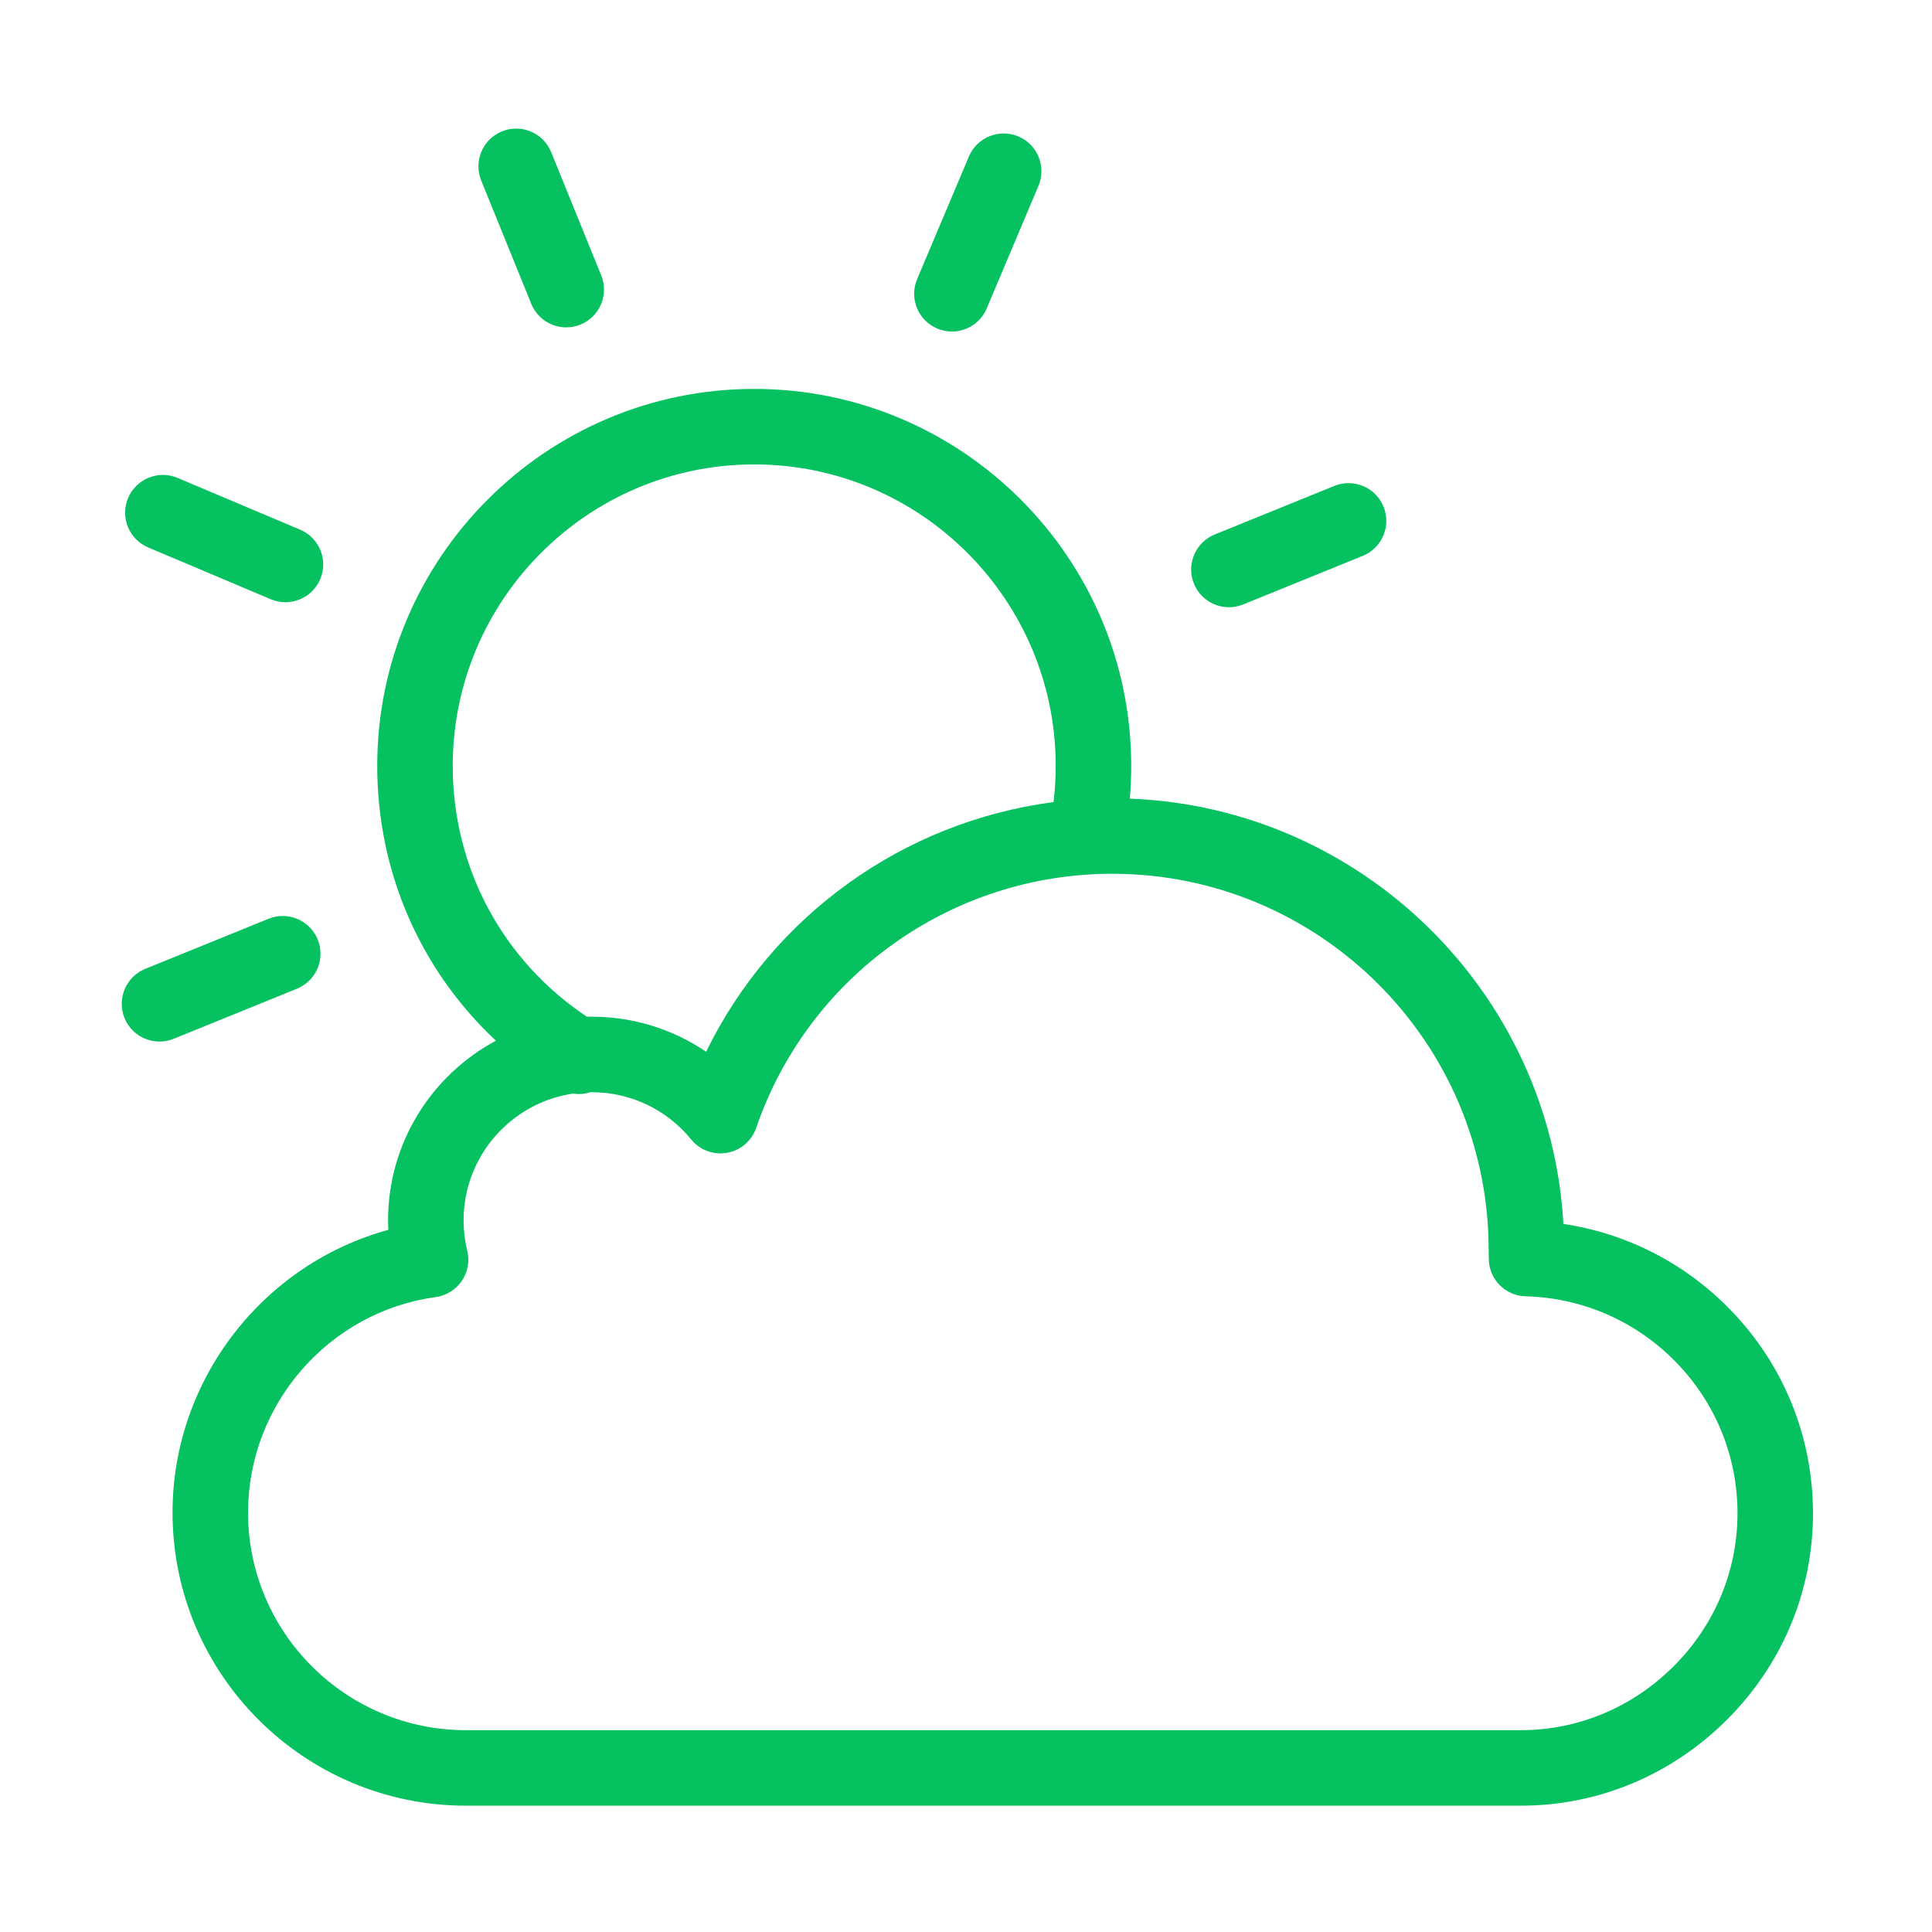
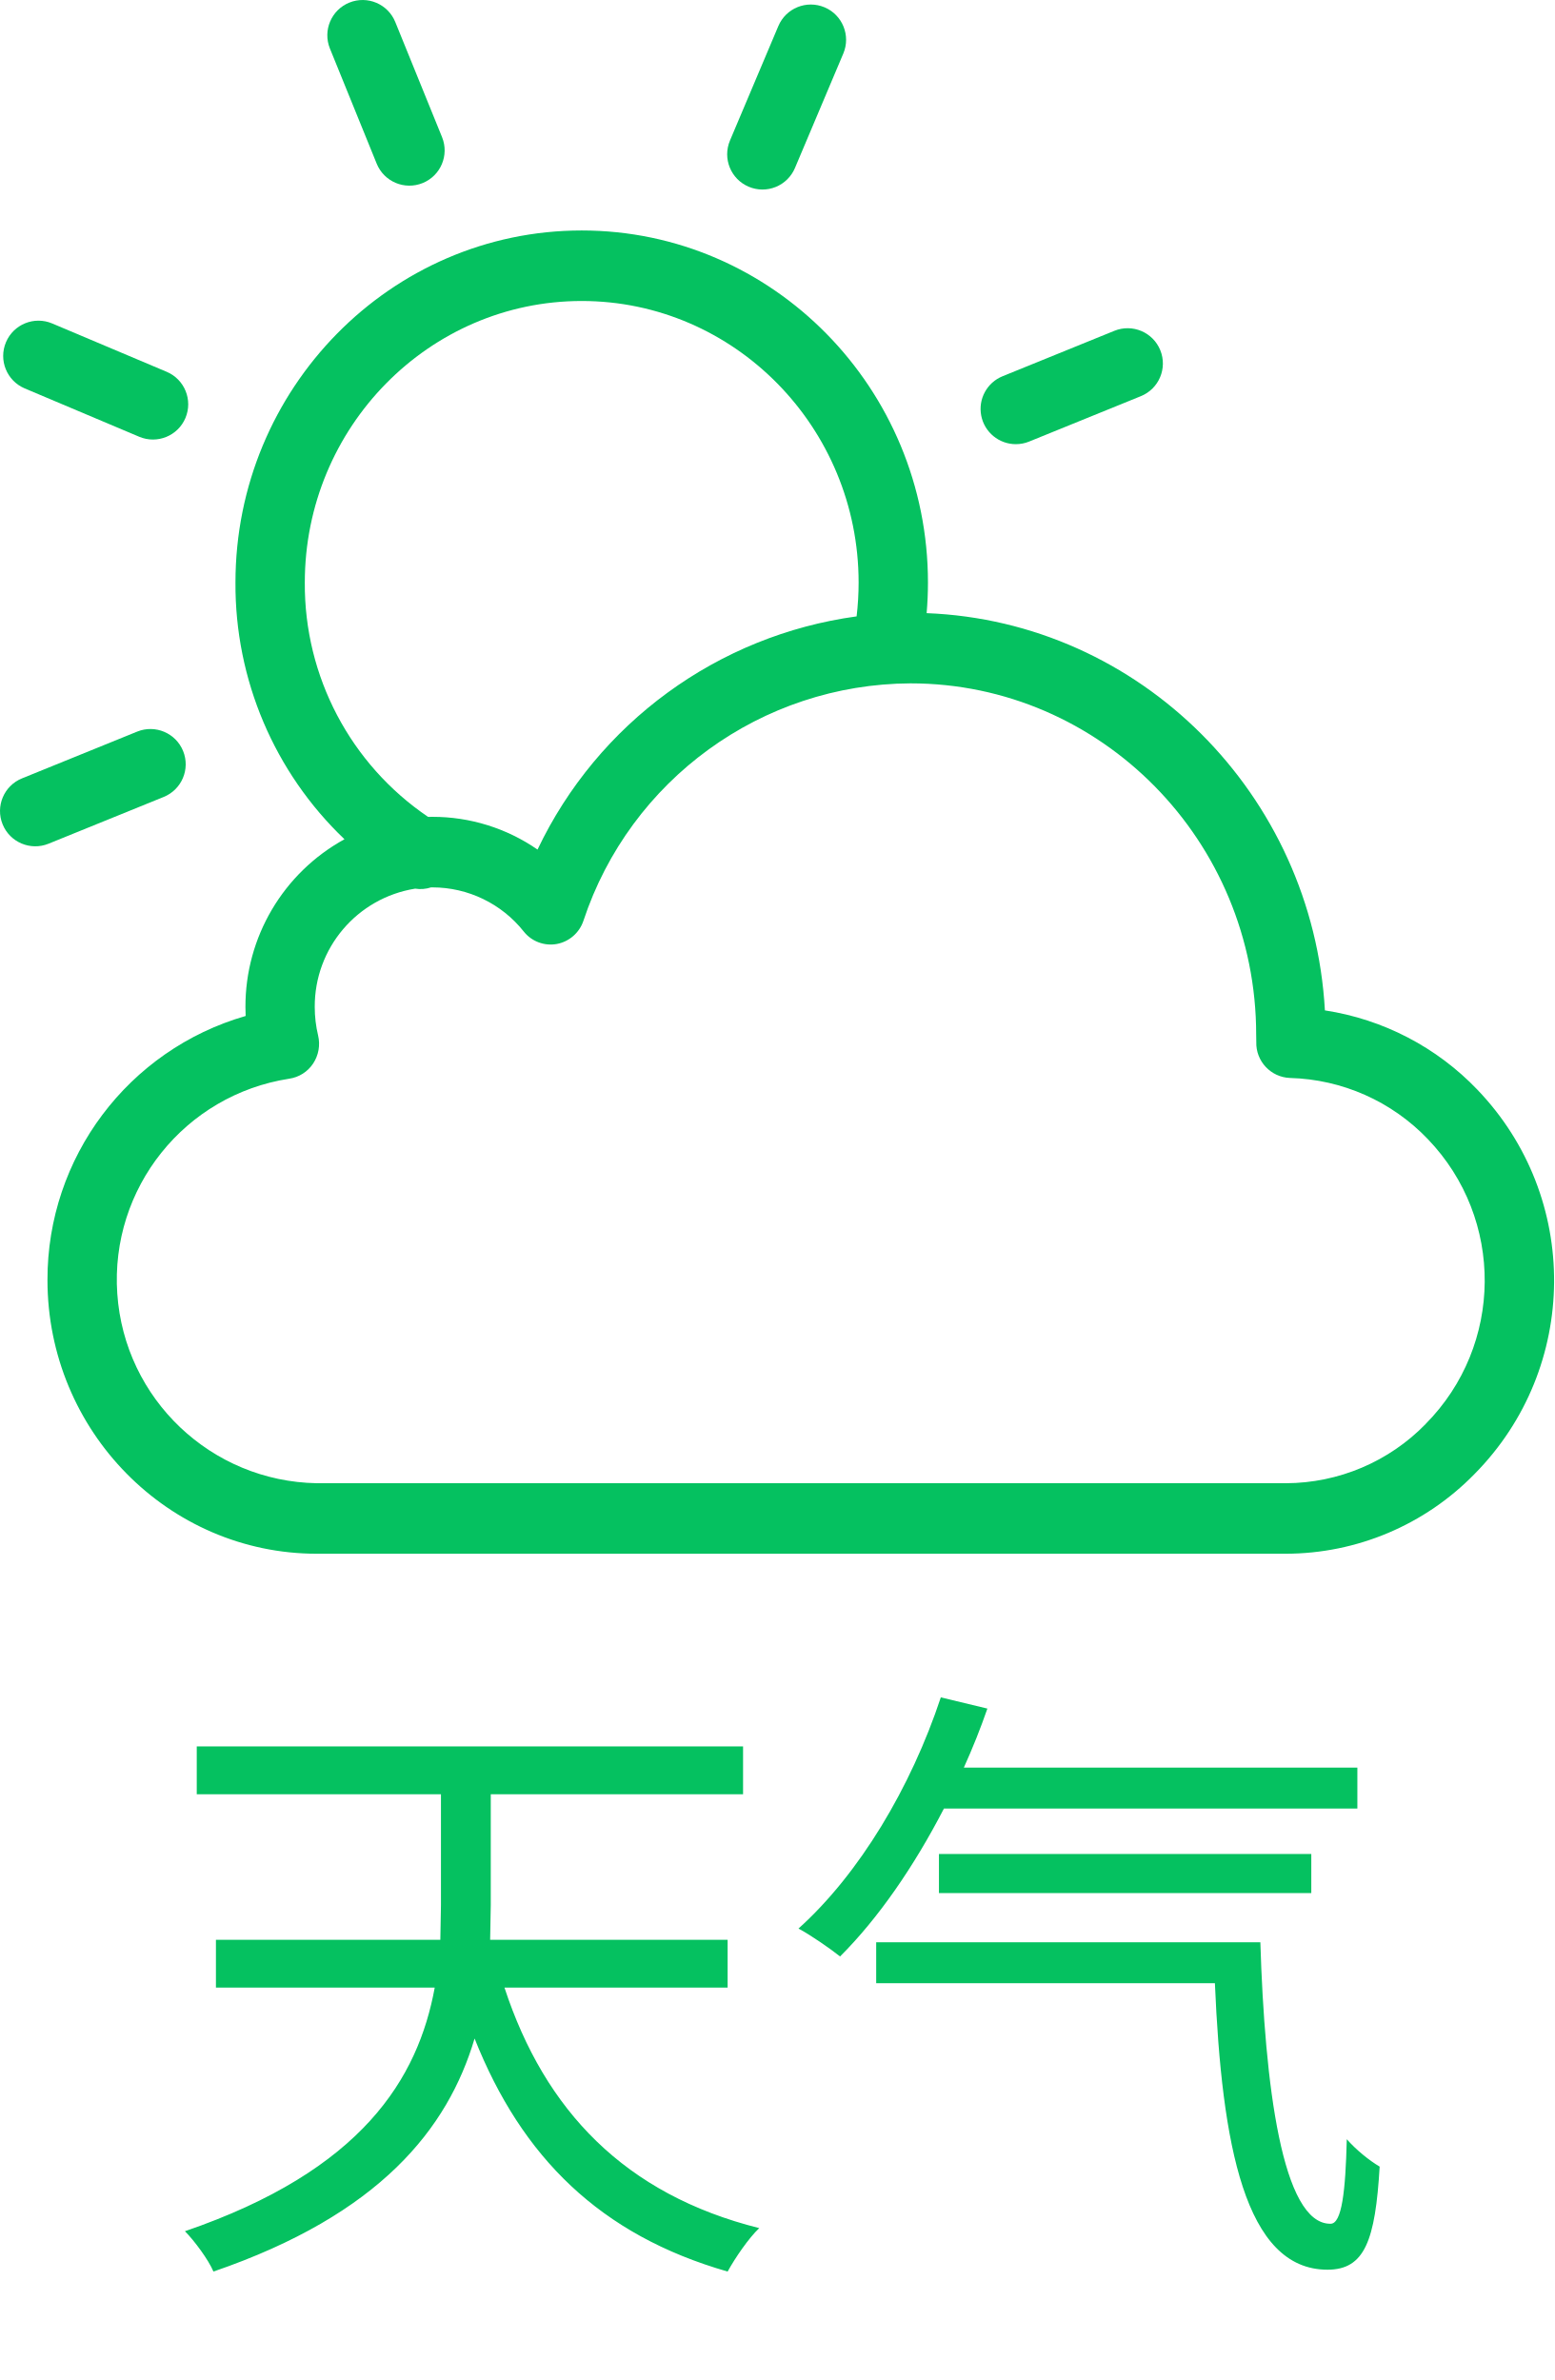
- <svg xmlns="http://www.w3.org/2000/svg" t="1704095622897" class="icon" viewBox="0 0 1024 1024" version="1.1" p-id="4328" width="200" height="200">
-   <path d="M281.583 161.025c3.157 7.773 10.643 12.485 18.545 12.485 2.507 0 5.057-0.474 7.522-1.476 10.239-4.158 15.167-15.83 11.01-26.068l-26.532-65.328c-4.159-10.24-15.832-15.167-26.068-11.01-10.239 4.158-15.167 15.83-11.01 26.068L281.583 161.025z" fill="#05C160" p-id="4329" />
-   <path d="M78.551 290.171l64.954 27.432c2.542 1.073 5.18 1.582 7.776 1.582 7.802 0 15.216-4.591 18.441-12.23 4.3-10.18-0.468-21.918-10.648-26.217l-64.954-27.432c-10.18-4.299-21.919 0.467-26.217 10.648C63.604 274.135 68.371 285.872 78.551 290.171z" fill="#05C160" p-id="4330" />
-   <path d="M157.394 524.045c10.239-4.158 15.167-15.827 11.01-26.067-4.159-10.239-15.83-15.173-26.068-11.009L77.008 513.502c-10.239 4.158-15.167 15.827-11.01 26.067 3.157 7.773 10.643 12.486 18.545 12.486 2.507 0 5.056-0.475 7.522-1.478L157.394 524.045z" fill="#05C160" p-id="4331" />
-   <path d="M651.36 321.847c2.507 0 5.056-0.474 7.522-1.476l63.406-25.752c10.239-4.158 15.167-15.83 11.01-26.068-4.158-10.24-15.83-15.167-26.068-11.01l-63.406 25.752c-10.239 4.158-15.167 15.83-11.01 26.068C635.971 317.135 643.458 321.847 651.36 321.847z" fill="#05C160" p-id="4332" />
-   <path d="M496.753 174.136c2.542 1.073 5.18 1.582 7.776 1.582 7.802 0 15.216-4.591 18.441-12.23l27.433-64.955c4.3-10.18-0.467-21.918-10.648-26.217-10.183-4.299-21.919 0.467-26.217 10.648l-27.433 64.955C481.805 158.099 486.573 169.837 496.753 174.136z" fill="#05C160" p-id="4333" />
-   <path d="M916.675 693.742c-23.938-24.435-54.675-40.053-88.026-45.03-7.004-122.552-106.648-220.695-229.837-225.421 0.496-5.762 0.761-11.552 0.761-17.345 0-110.179-89.638-199.816-199.817-199.816s-199.816 89.637-199.816 199.816c0 56.262 22.967 108.317 62.912 145.645-33.985 18.201-57.158 54.059-57.158 95.232 0 1.676 0.039 3.355 0.119 5.032-66.42 18.163-114.363 79.391-114.363 149.852 0 85.654 69.745 155.339 155.475 155.339l559.185 0c40.852 0 79.537-16.079 108.928-45.278 29.591-29.398 45.889-68.353 45.889-109.687C960.929 761.347 945.213 722.873 916.675 693.742zM239.959 405.946c0-88.113 71.686-159.797 159.797-159.797 88.114 0 159.798 71.686 159.798 159.797 0 6.419-0.395 12.83-1.152 19.177-79.592 10.395-148.918 60.171-184.141 132.333-17.669-12.012-38.672-18.584-60.619-18.584-0.85 0-1.697 0.012-2.542 0.033C266.427 509.14 239.959 459.963 239.959 405.946zM886.835 883.378c-21.841 21.699-50.51 33.649-80.724 33.649L246.927 917.028c-63.663 0-115.457-51.732-115.457-115.32 0-57.346 42.757-106.451 99.455-114.225 5.61-0.767 10.631-3.878 13.819-8.559 3.188-4.68 4.243-10.491 2.905-15.993-1.284-5.279-1.935-10.7-1.935-16.107 0-34.076 25.218-62.363 57.969-67.197 1.01 0.156 2.025 0.241 3.036 0.241 2.081 0 4.146-0.327 6.119-0.959 0.269-0.003 0.535-0.02 0.805-0.02 20.523 0 39.736 9.135 52.711 25.064 4.589 5.633 11.875 8.338 19.026 7.062 7.155-1.276 13.054-6.329 15.413-13.203 27.649-80.567 103.49-134.699 188.72-134.699 110.011 0 199.51 89.456 199.51 199.41 0 0.838 0.019 1.657 0.041 2.472 0.013 0.545 0.035 1.089 0.024 1.648-0.224 10.997 8.471 20.114 19.465 20.41 30.166 0.813 58.411 13.135 79.533 34.697 21.166 21.605 32.824 50.134 32.824 80.333C920.911 832.676 908.809 861.548 886.835 883.378z" fill="#05C160" p-id="4334" />
+ <svg xmlns="http://www.w3.org/2000/svg" width="195" height="298.699" viewBox="0 0 195 298.699">
+   <g id="组_9" data-name="组 9" transform="translate(-1148 -483.301)">
+     <g id="weather2" transform="translate(1083.478 415.148)">
+       <path id="路径_21" data-name="路径 21" d="M259.769,88.693a4.425,4.425,0,1,0,8.2-3.33L262.1,70.915a4.425,4.425,0,1,0-8.2,3.33Z" transform="translate(-147.982)" fill="#05c160" />
+       <path id="路径_22" data-name="路径 22" d="M69.026,260.228l14.366,6.067a4.425,4.425,0,1,0,3.443-8.153L72.47,252.075a4.425,4.425,0,0,0-3.443,8.153Z" transform="translate(-1.401 -143.327)" fill="#05c160" />
+       <path id="路径_23" data-name="路径 23" d="M85.062,494.018a4.425,4.425,0,1,0-3.33-8.2l-14.448,5.868a4.425,4.425,0,1,0,3.33,8.2Z" transform="translate(0 -325.845)" fill="#05c160" />
+       <path id="路径_24" data-name="路径 24" d="M635.767,270.615a4.412,4.412,0,0,0,1.664-.326l14.023-5.7a4.425,4.425,0,0,0-3.33-8.2l-14.023,5.7a4.426,4.426,0,0,0,1.667,8.527Z" transform="translate(-443.782 -146.717)" fill="#05c160" />
+       <path id="路径_25" data-name="路径 25" d="M487.228,93.6a4.421,4.421,0,0,0,5.8-2.355l6.067-14.366a4.425,4.425,0,0,0-8.153-3.443L484.873,87.8A4.425,4.425,0,0,0,487.228,93.6Z" transform="translate(-328.76 -2.01)" fill="#05c160" />
+       <path id="路径_26" data-name="路径 26" d="M270.873,313.972a33.473,33.473,0,0,0-19.139-9.959c-1.523-27.1-23.188-48.81-49.972-49.855.108-1.274.166-2.555.166-3.836,0-24.368-19.489-44.192-43.445-44.192s-43.445,19.824-43.445,44.192a44.19,44.19,0,0,0,13.678,32.211A23.954,23.954,0,0,0,116.29,303.6q0,.556.026,1.113A34.407,34.407,0,0,0,91.45,337.85c0,18.944,15.164,34.355,33.8,34.355h121.58a33.152,33.152,0,0,0,23.684-10.014,34.562,34.562,0,0,0,.356-48.219Zm-147.134-63.65c0-19.487,15.586-35.341,34.744-35.341s34.744,15.854,34.744,35.341a36.437,36.437,0,0,1-.251,4.241,52.164,52.164,0,0,0-40.037,29.267,23.113,23.113,0,0,0-13.18-4.11q-.277,0-.553.007A35.251,35.251,0,0,1,123.739,250.322ZM264.385,355.913a24.58,24.58,0,0,1-17.551,7.442H125.254a25.536,25.536,0,0,1-3.479-50.767,4.34,4.34,0,0,0,3-1.893,4.489,4.489,0,0,0,.632-3.537,15.336,15.336,0,0,1-.421-3.562,14.967,14.967,0,0,1,12.6-14.862,4.222,4.222,0,0,0,1.991-.159c.059,0,.116,0,.175,0a14.63,14.63,0,0,1,11.46,5.543,4.312,4.312,0,0,0,4.137,1.562,4.372,4.372,0,0,0,3.351-2.92,43.442,43.442,0,0,1,41.032-29.791c23.919,0,43.378,19.785,43.378,44.1,0,.185,0,.366.009.547,0,.121.008.241.005.364a4.393,4.393,0,0,0,4.232,4.514,24.834,24.834,0,0,1,17.292,7.674,25.6,25.6,0,0,1-.272,35.746Z" transform="translate(-20.972 -109.052)" fill="#05c160" />
+     </g>
+     <text id="天气" transform="translate(1168 762)" fill="#05c160" font-size="78" font-family="YuGothicUI-Regular, Yu Gothic UI">
+       <tspan x="0" y="0">天气</tspan>
+     </text>
+   </g>
</svg>
